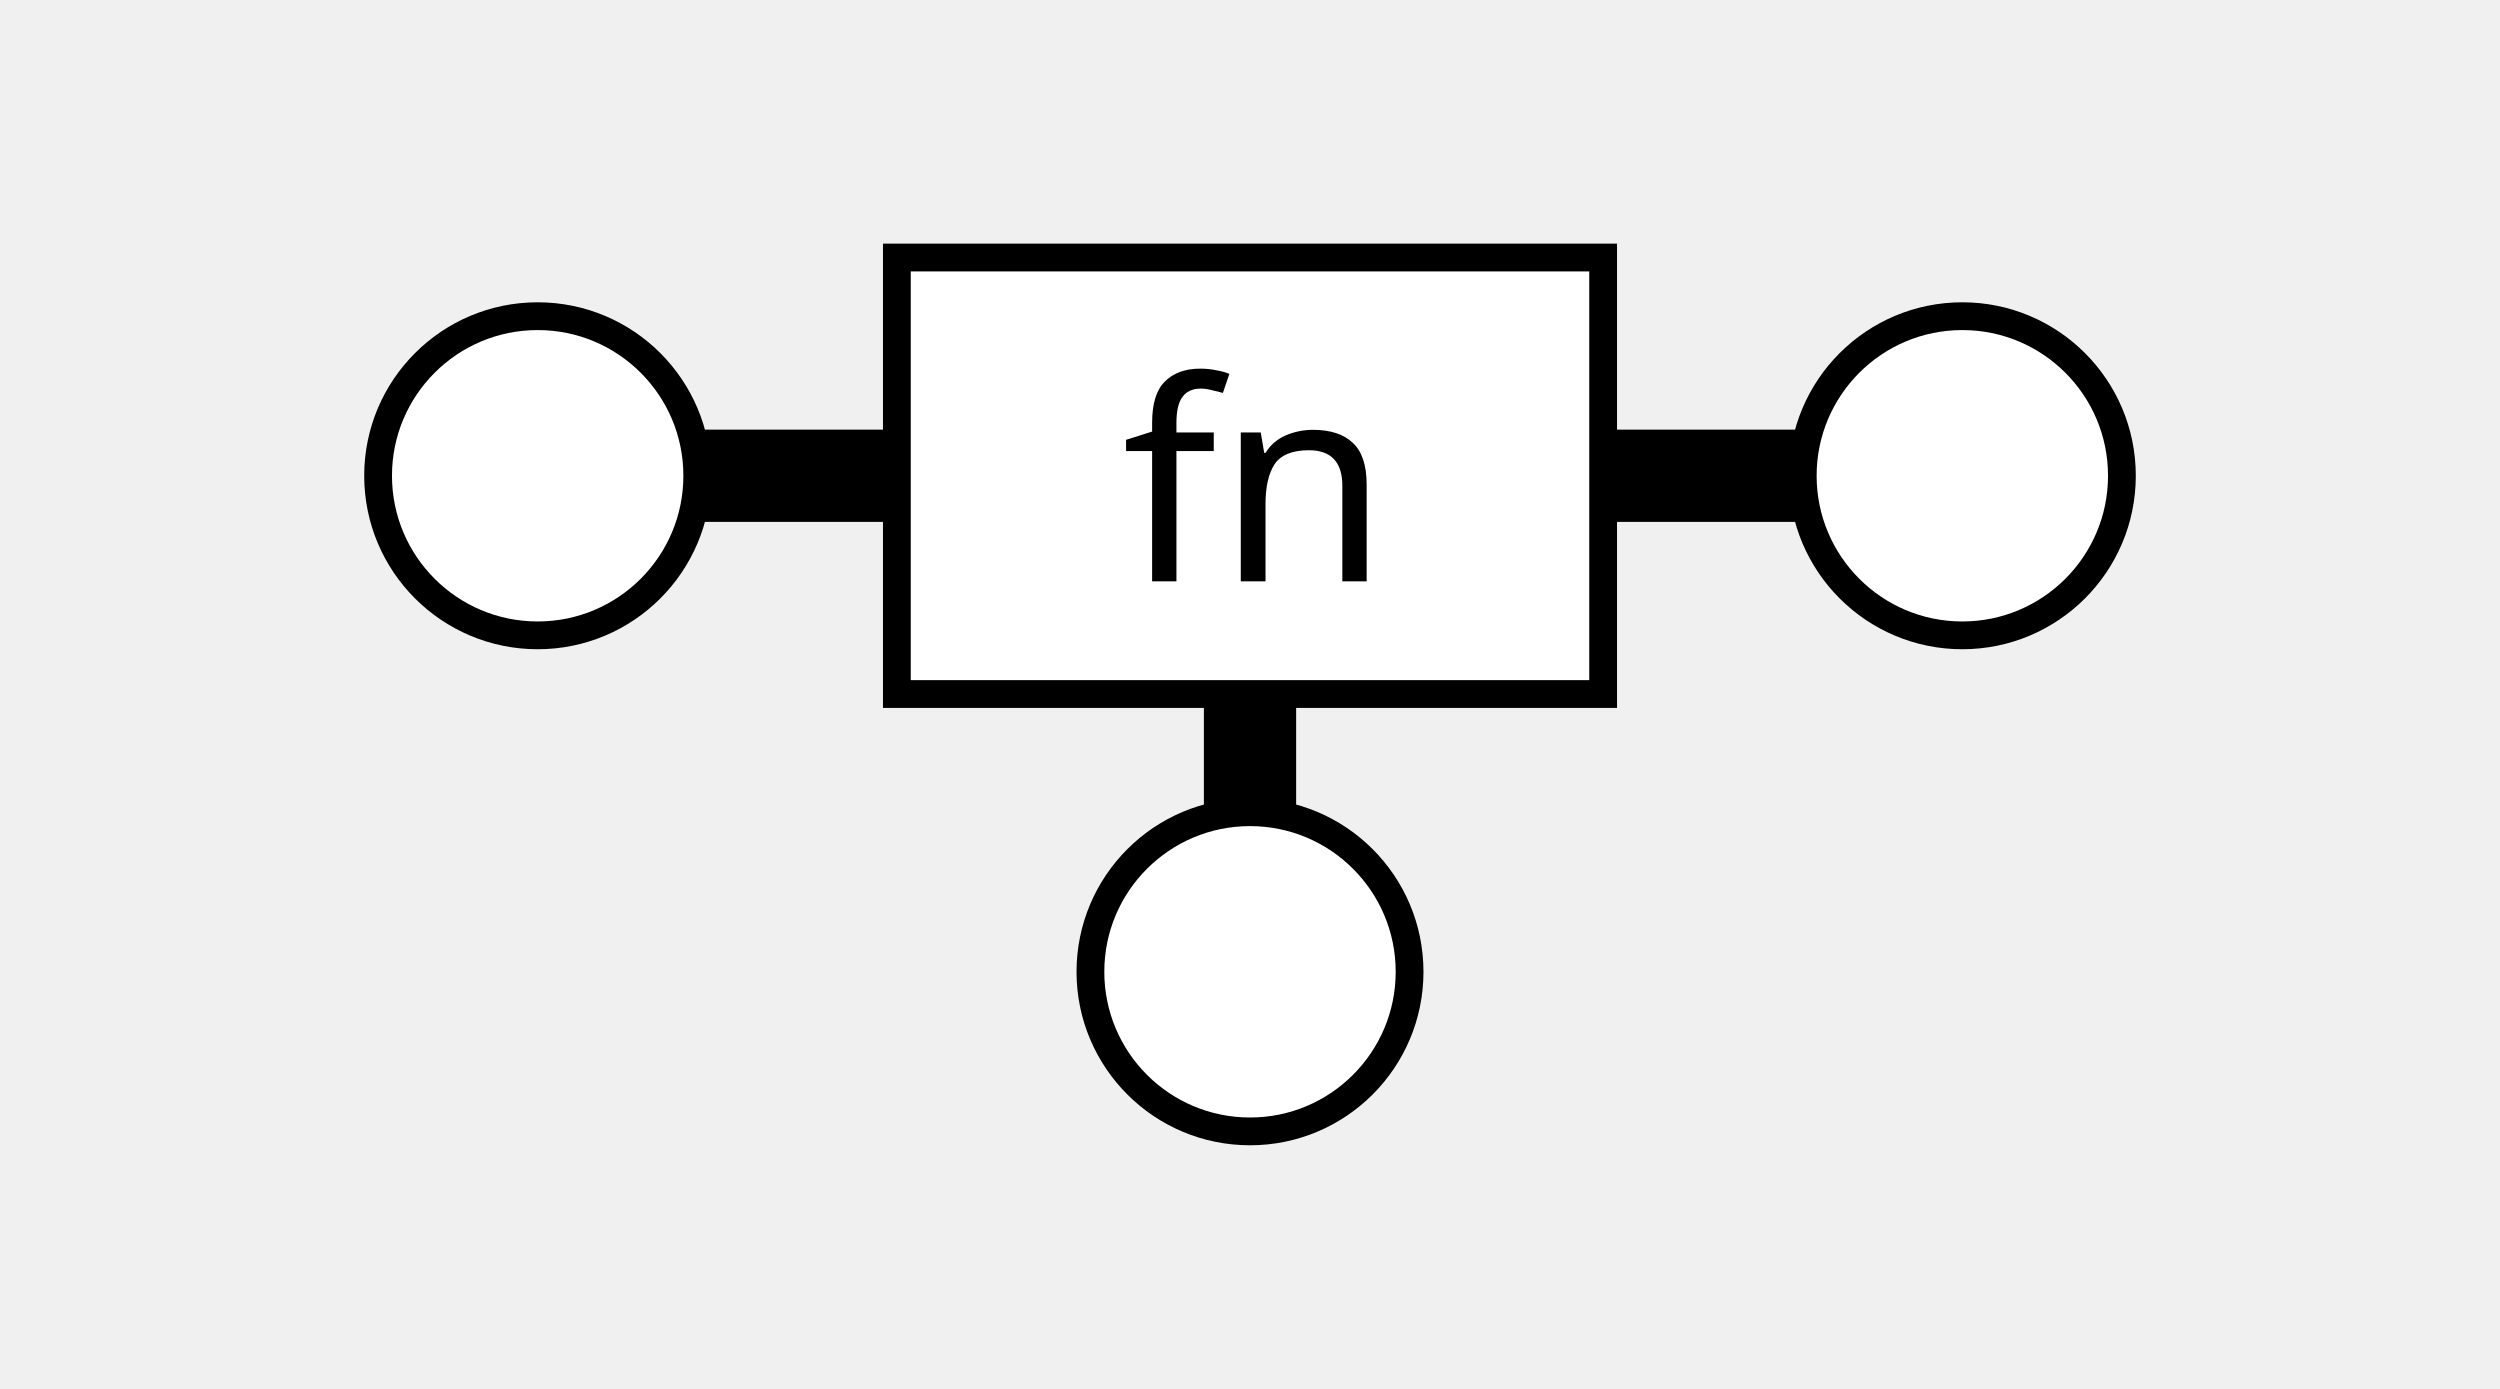
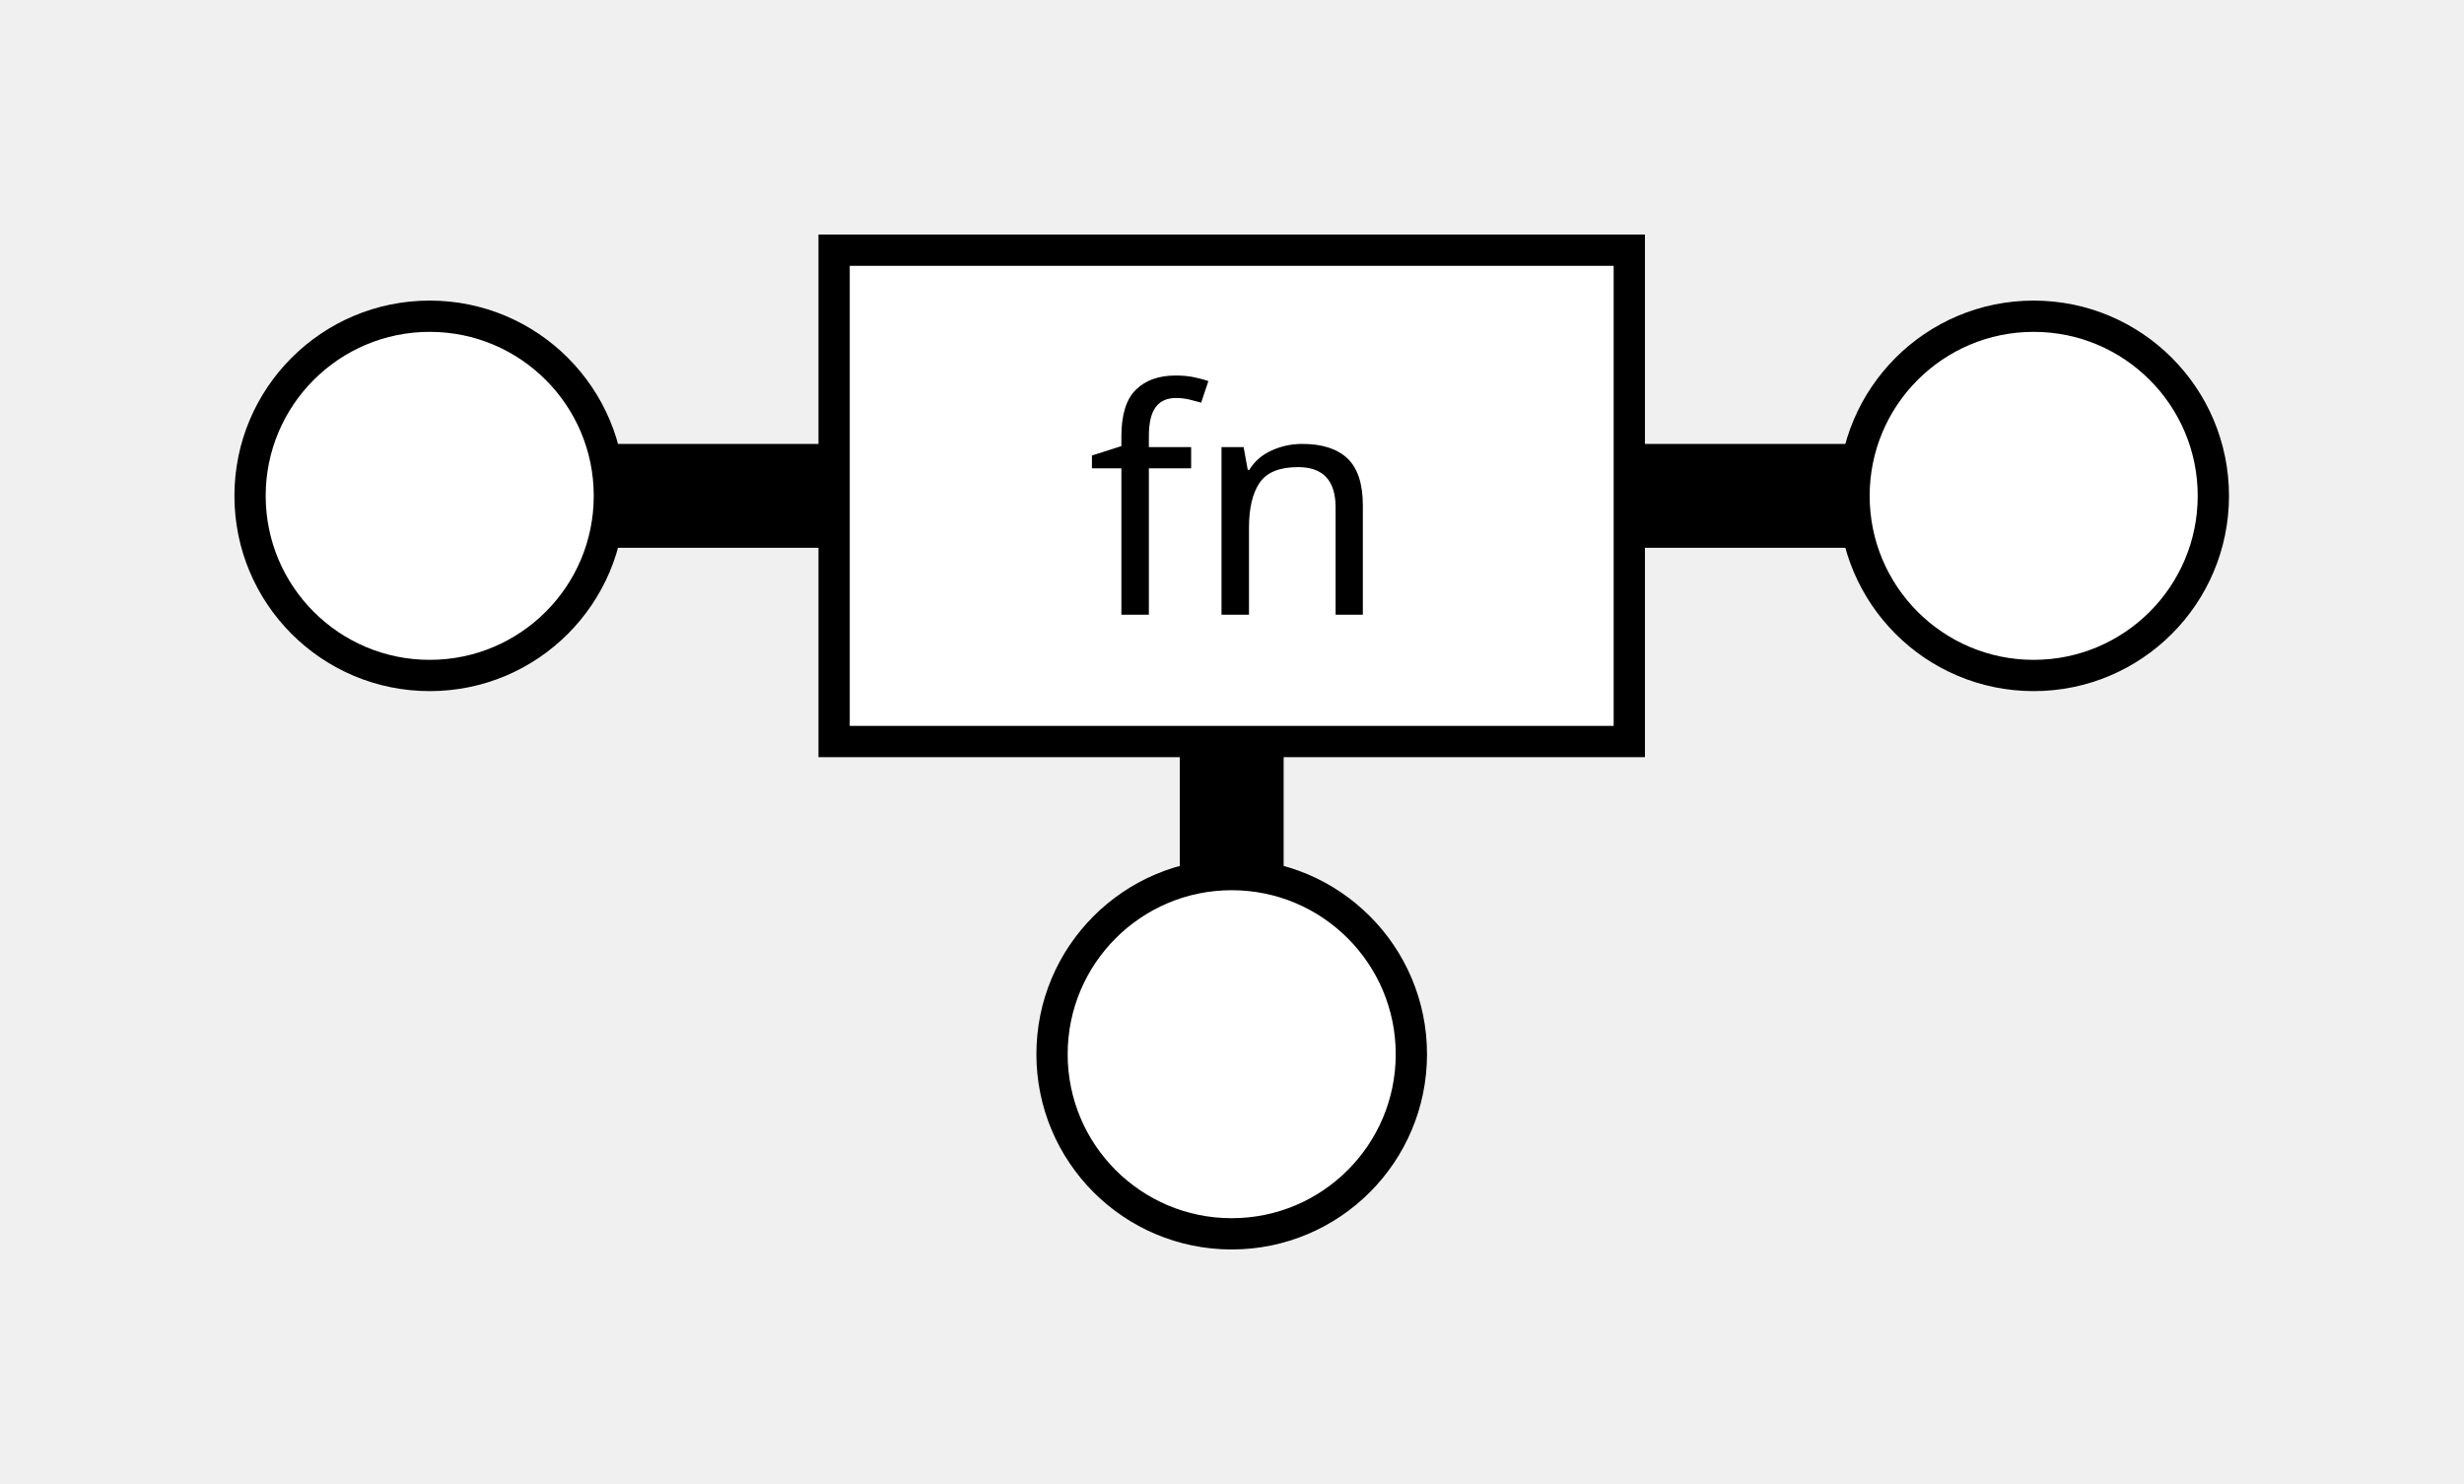
- <svg xmlns="http://www.w3.org/2000/svg" width="90" height="50" id="svg2" version="1.1">
+ <svg xmlns="http://www.w3.org/2000/svg" width="315.149" height="189.825" id="svg2" version="1.1">
  <defs id="defs4" />
-   <g id="layer1" transform="translate(0,-1002.362)">
-     <rect style="fill:#000000;stroke:#000000;stroke-opacity:1" id="rect3869-3" width="13.929" height="2.321" x="20.893" y="1018.329" />
-     <path style="fill:#ffffff;stroke:#000000;stroke-opacity:1" id="path2989" d="m 54.548,26.072 a 5.745,5.745 0 1 1 -11.49,0 5.745,5.745 0 1 1 11.49,0 z" transform="translate(-29.44658,993.4176)" />
-     <rect style="fill:#000000;stroke:#000000;stroke-opacity:1" id="rect3869" width="13.929" height="2.321" x="1025.204" y="-46.161" transform="matrix(0,1,-1,0,0,0)" />
-     <rect style="fill:#000000;stroke:#000000;stroke-opacity:1" id="rect3869-3-3" width="13.929" height="2.321" x="55.893" y="1018.329" />
-     <path style="fill:#ffffff;stroke:#000000;stroke-opacity:1" id="path2989-4" d="m 54.548,26.072 a 5.745,5.745 0 1 1 -11.49,0 5.745,5.745 0 1 1 11.49,0 z" transform="translate(21.84059,993.4176)" />
-     <rect style="fill:#ffffff;stroke:#000000;stroke-opacity:1" id="rect3837" width="25.426" height="15.714" x="32.287" y="1011.633" />
-     <text xml:space="preserve" style="font-size:10px;font-style:normal;font-weight:normal;line-height:125%;letter-spacing:0px;word-spacing:0px;fill:#000000;fill-opacity:1;stroke:none;font-family:Sans" x="40.383" y="1023.288" id="text3839">
-       <tspan id="tspan3841" x="40.383" y="1023.288">fn</tspan>
+   <g id="layer1" transform="translate(112.5363,-932.4375)">
+     <rect style="fill:#000000;stroke:#000000;stroke-width:4;stroke-opacity:1" id="rect3869-3" width="55.714" height="9.286" x="-51.429" y="991.229" />
+     <path style="fill:#ffffff;stroke:#000000;stroke-opacity:1" id="path2989" d="m 54.548,26.072 c 0,3.173 -2.572,5.745 -5.745,5.745 -3.173,0 -5.745,-2.572 -5.745,-5.745 0,-3.173 2.572,-5.745 5.745,-5.745 3.173,0 5.745,2.572 5.745,5.745 z" transform="matrix(4,0,0,4,-252.7863,891.5835)" />
+     <rect style="fill:#000000;stroke:#000000;stroke-width:4;stroke-opacity:1" id="rect3869" width="55.714" height="9.286" x="1018.728" y="-49.643" transform="matrix(0,1,-1,0,0,0)" />
+     <rect style="fill:#000000;stroke:#000000;stroke-width:4;stroke-opacity:1" id="rect3869-3-3" width="55.714" height="9.286" x="88.571" y="991.229" />
+     <path style="fill:#ffffff;stroke:#000000;stroke-opacity:1" id="path2989-4" d="m 54.548,26.072 c 0,3.173 -2.572,5.745 -5.745,5.745 -3.173,0 -5.745,-2.572 -5.745,-5.745 0,-3.173 2.572,-5.745 5.745,-5.745 3.173,0 5.745,2.572 5.745,5.745 z" transform="matrix(4,0,0,4,-47.63764,891.5835)" />
+     <rect style="fill:#ffffff;stroke:#000000;stroke-width:4;stroke-opacity:1" id="rect3837" width="101.705" height="62.857" x="-5.852" y="964.443" />
+     <text xml:space="preserve" style="font-size:40px;font-style:normal;font-weight:normal;line-height:125%;letter-spacing:0px;word-spacing:0px;fill:#000000;fill-opacity:1;stroke:none;font-family:Sans" x="26.533" y="1011.067" id="text3839">
+       <tspan id="tspan3841" x="26.533" y="1011.067">fn</tspan>
    </text>
-     <path style="fill:#ffffff;stroke:#000000;stroke-opacity:1" id="path2989-4-1" d="m 54.548,26.072 a 5.745,5.745 0 1 1 -11.49,0 5.745,5.745 0 1 1 11.49,0 z" transform="translate(-3.802993,1011.275)" />
+     <path style="fill:#ffffff;stroke:#000000;stroke-opacity:1" id="path2989-4-1" d="m 54.548,26.072 c 0,3.173 -2.572,5.745 -5.745,5.745 -3.173,0 -5.745,-2.572 -5.745,-5.745 0,-3.173 2.572,-5.745 5.745,-5.745 3.173,0 5.745,2.572 5.745,5.745 z" transform="matrix(4,0,0,4,-150.212,963.0121)" />
  </g>
</svg>
